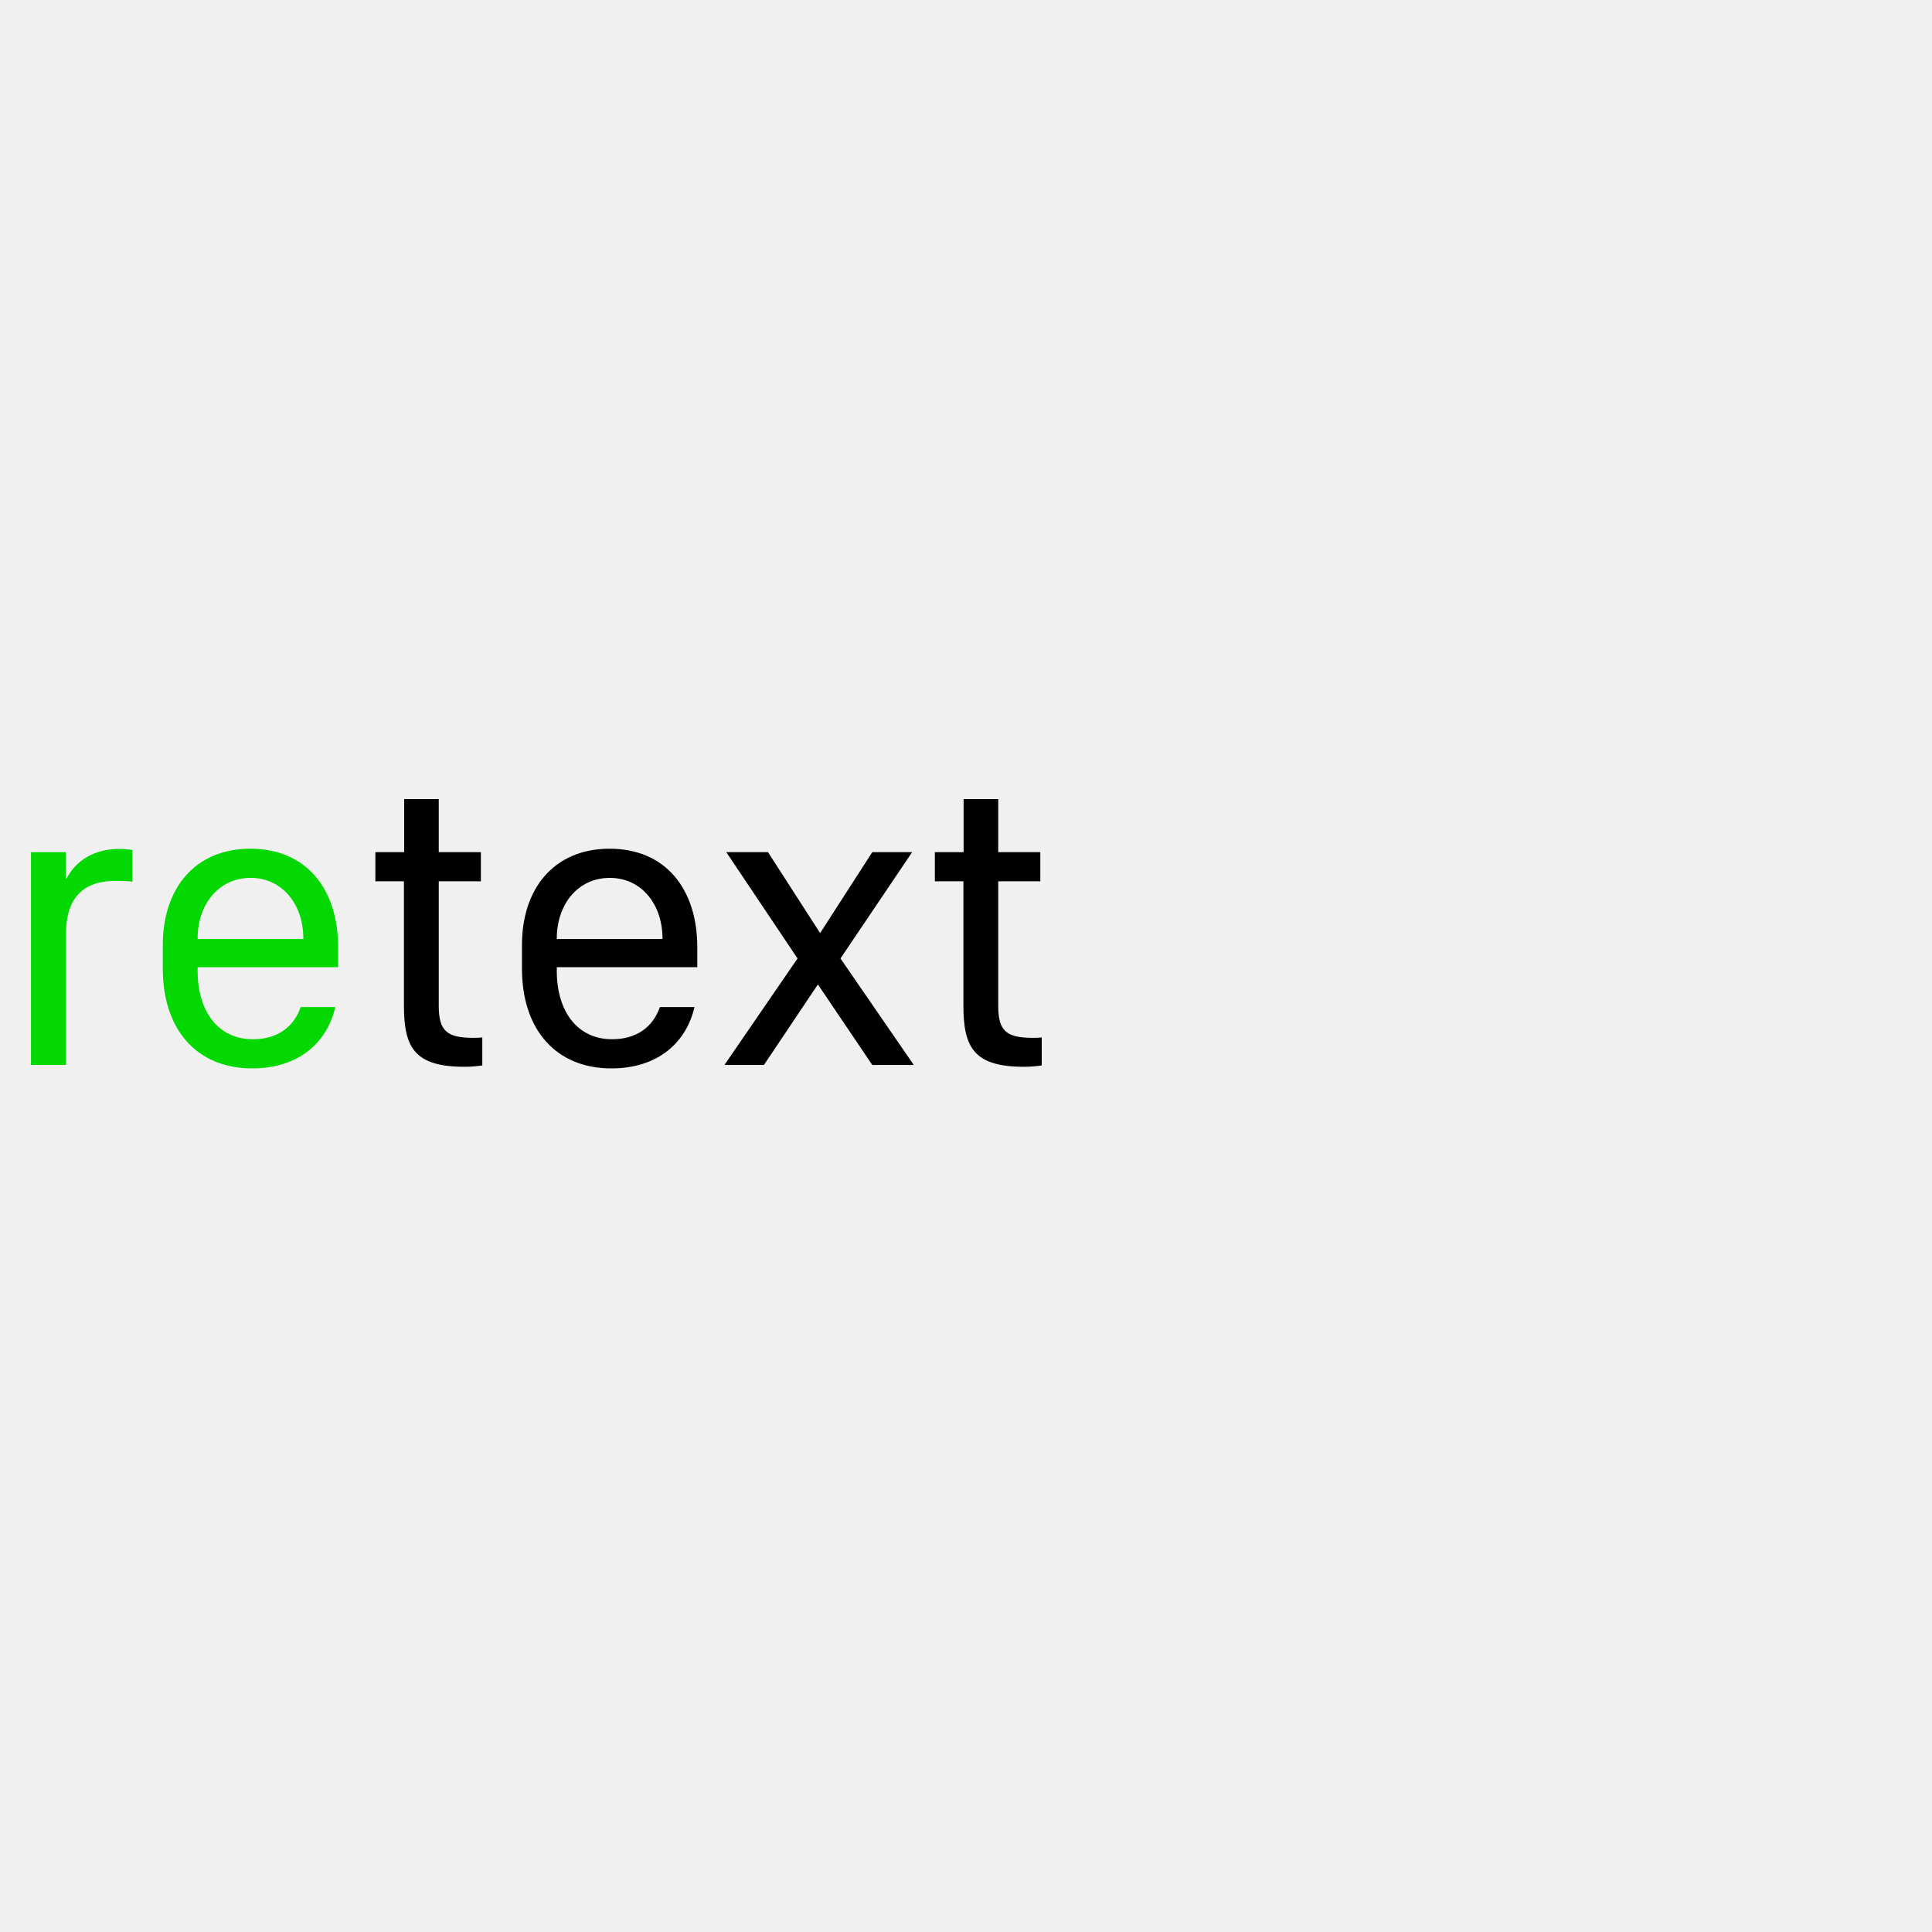
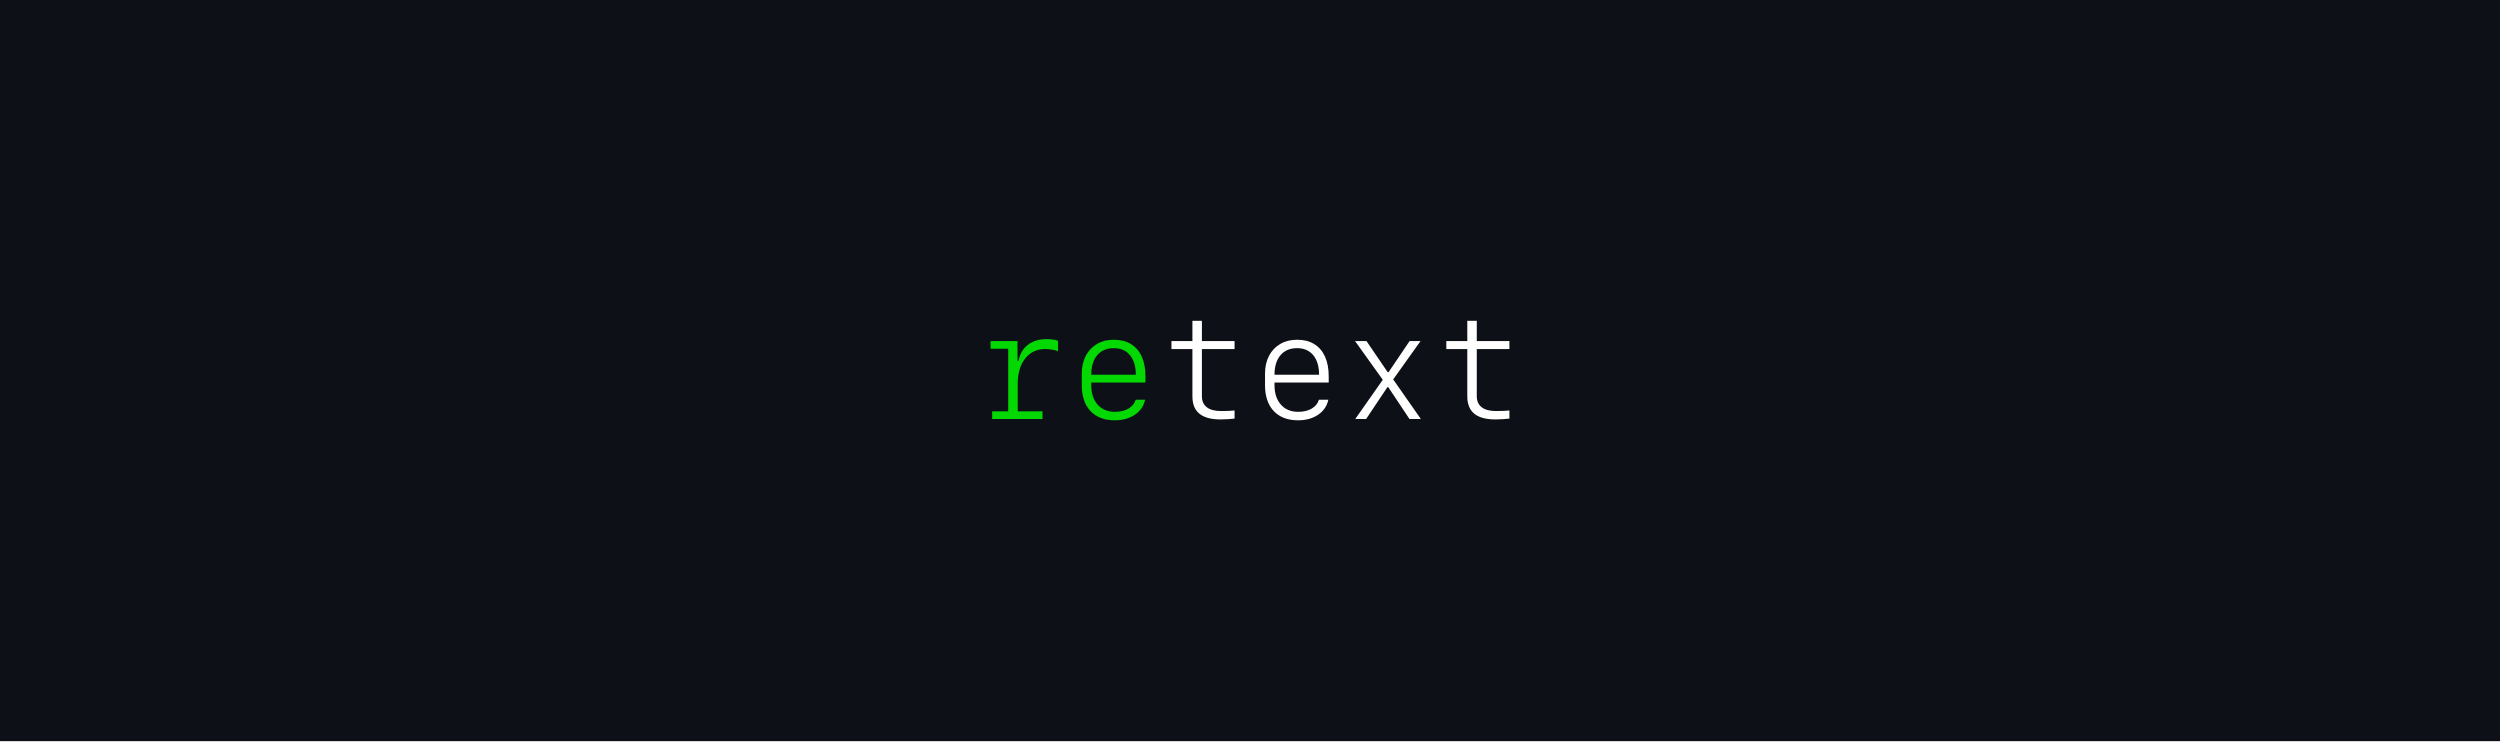
- <svg xmlns="http://www.w3.org/2000/svg" width="400" height="400" viewBox="0 0 410 210">
-   <path fill="#03d803" d="M6.57 126L14.01 126L14.01 98.03C14.01 91.93 16.50 86.94 24.49 86.94C25.87 86.94 27.33 86.98 28.10 87.11L28.10 80.37C27.20 80.24 26.25 80.15 25.31 80.15C18.91 80.15 15.51 83.68 14.18 86.38L13.96 86.38L13.96 80.84L6.57 80.84ZM53.50 126.73C63.46 126.73 69.44 121.19 71.16 113.71L63.81 113.71C62.35 117.92 58.91 120.54 53.67 120.54C46.32 120.54 41.94 114.66 41.94 106.06L41.94 105.25L71.76 105.25L71.76 101.04C71.76 88.62 64.97 80.11 53.15 80.11C41.29 80.11 34.55 88.62 34.55 100.52L34.55 105.59C34.55 118.44 41.72 126.73 53.50 126.73ZM41.94 99.27L41.94 99.14C41.94 92.01 46.32 86.30 53.20 86.30C59.94 86.30 64.37 91.97 64.37 99.14L64.37 99.27Z" />
-   <path d="M85.77 80.84L79.66 80.84L79.66 87.03L85.72 87.03L85.72 113.37C85.72 122.26 87.91 126.39 98.61 126.39C100.16 126.39 101.71 126.21 102.35 126.09L102.35 120.16C101.75 120.24 101.19 120.24 100.46 120.24C94.92 120.24 93.11 118.87 93.11 113.45L93.11 87.03L102.05 87.03L102.05 80.84L93.11 80.84L93.11 69.58L85.77 69.58ZM129.72 126.73C139.69 126.73 145.66 121.19 147.38 113.71L140.04 113.71C138.57 117.92 135.14 120.54 129.89 120.54C122.55 120.54 118.16 114.66 118.16 106.06L118.16 105.25L147.98 105.25L147.98 101.04C147.98 88.62 141.20 80.11 129.38 80.11C117.52 80.11 110.77 88.62 110.77 100.52L110.77 105.59C110.77 118.44 117.95 126.73 129.72 126.73ZM118.16 99.27L118.16 99.14C118.16 92.01 122.55 86.30 129.42 86.30C136.17 86.30 140.59 91.97 140.59 99.14L140.59 99.27ZM185.11 126L193.92 126L178.36 103.40L193.57 80.84L185.11 80.84L174.07 97.98L174.02 97.98L162.98 80.84L154.13 80.84L169.25 103.40L153.74 126L162.12 126L173.55 108.94L173.59 108.94ZM204.49 80.84L198.39 80.84L198.39 87.03L204.45 87.03L204.45 113.37C204.45 122.26 206.64 126.39 217.34 126.39C218.88 126.39 220.43 126.21 221.07 126.09L221.07 120.16C220.47 120.24 219.91 120.24 219.18 120.24C213.64 120.24 211.84 118.87 211.84 113.45L211.84 87.03L220.77 87.03L220.77 80.84L211.84 80.84L211.84 69.58L204.49 69.58Z" />
+ <svg xmlns="http://www.w3.org/2000/svg" width="1012" height="300" viewBox="0 0 1012 300">
+   <style>
+     .b {fill: #0d1117}
+     .l {fill: #fff}
+     @media (prefers-color-scheme: light) {
+       .b {fill: #fff}
+       .l {fill: #0d1117}
+     }
+   </style>
+   <rect class="b" x="0" y="0" width="1012" height="300" />
+   <path fill="#03d803" d="M411.97 169.61L411.97 155.43Q411.97 148.96 414.99 145.12Q418.01 141.28 423.10 141.28L423.10 141.28Q424.39 141.28 425.80 141.52Q427.21 141.75 428.29 142.16L428.29 142.16L428.29 137.97Q427.56 137.65 426.31 137.46Q425.07 137.27 423.69 137.27L423.69 137.27Q419.09 137.27 416.10 139.57Q413.11 141.87 412.29 146.09L412.29 146.09L411.88 146.09L411.88 138.06L400.99 138.06L400.99 141.17L408.13 141.17L408.13 169.61L411.97 169.61ZM401.63 169.61L421.99 169.61L421.99 166.51L401.63 166.51L401.63 169.61ZM450.88 140.93L450.88 140.93Q455.07 140.93 457.43 143.79Q459.78 146.65 459.78 151.68L459.78 151.68L441.74 151.68Q441.74 146.62 444.17 143.77Q446.60 140.93 450.88 140.93ZM463.53 161.82L459.73 161.82Q458.99 164.14 456.77 165.42Q454.54 166.71 451.32 166.71L451.32 166.71Q446.92 166.71 444.33 163.80Q441.74 160.88 441.74 155.93L441.74 155.93L441.74 154.85L463.68 154.85L463.68 152.36Q463.68 147.64 462.17 144.33Q460.66 141.02 457.81 139.28Q454.95 137.53 450.88 137.53L450.88 137.53Q446.98 137.53 444.05 139.25Q441.12 140.96 439.51 144.05Q437.90 147.14 437.90 151.30L437.90 151.30L437.90 155.90Q437.90 162.64 441.43 166.39Q444.96 170.14 451.32 170.14L451.32 170.14Q454.51 170.14 457.07 169.12Q459.64 168.09 461.32 166.22Q463.01 164.34 463.53 161.82L463.53 161.82Z" />
+   <path class="l" d="M486.53 129.86L482.69 129.86L482.69 138.06L474.20 138.06L474.20 141.31L482.69 141.31L482.69 160.50Q482.69 163.61 483.95 165.67Q485.21 167.74 487.73 168.76Q490.25 169.79 494.03 169.79L494.03 169.79Q495.41 169.79 497.23 169.67Q499.04 169.56 499.75 169.44L499.75 169.44L499.75 166.16Q498.98 166.27 497.43 166.33Q495.88 166.39 494.24 166.39L494.24 166.39Q490.49 166.39 488.51 164.85Q486.53 163.32 486.53 160.39L486.53 160.39L486.53 141.31L499.75 141.31L499.75 138.06L486.53 138.06L486.53 129.86ZM525.06 140.93L525.06 140.93Q529.25 140.93 531.61 143.79Q533.96 146.65 533.96 151.68L533.96 151.68L515.92 151.68Q515.92 146.62 518.35 143.77Q520.78 140.93 525.06 140.93ZM537.71 161.82L533.91 161.82Q533.17 164.14 530.95 165.42Q528.72 166.71 525.50 166.71L525.50 166.71Q521.10 166.71 518.51 163.80Q515.92 160.88 515.92 155.93L515.92 155.93L515.92 154.85L537.86 154.85L537.86 152.36Q537.86 147.64 536.35 144.33Q534.84 141.02 531.99 139.28Q529.13 137.53 525.06 137.53L525.06 137.53Q521.16 137.53 518.23 139.25Q515.30 140.96 513.69 144.05Q512.08 147.14 512.08 151.30L512.08 151.30L512.08 155.90Q512.08 162.64 515.61 166.39Q519.14 170.14 525.50 170.14L525.50 170.14Q528.69 170.14 531.25 169.12Q533.82 168.09 535.50 166.22Q537.19 164.34 537.71 161.82L537.71 161.82ZM561.62 156.72L561.97 156.72L570.56 169.61L575.16 169.61L563.96 153.59L575.04 138.06L570.61 138.06L562.09 150.66L561.74 150.66L553.15 138.06L548.52 138.06L559.75 153.74L548.61 169.61L553.01 169.61L561.62 156.72ZM597.80 129.86L593.96 129.86L593.96 138.06L585.47 138.06L585.47 141.31L593.96 141.31L593.96 160.50Q593.96 163.61 595.22 165.67Q596.48 167.74 599.00 168.76Q601.52 169.79 605.30 169.79L605.30 169.79Q606.68 169.79 608.50 169.67Q610.31 169.56 611.01 169.44L611.01 169.44L611.01 166.16Q610.25 166.27 608.70 166.33Q607.15 166.39 605.51 166.39L605.51 166.39Q601.76 166.39 599.78 164.85Q597.80 163.32 597.80 160.39L597.80 160.39L597.80 141.31L611.01 141.31L611.01 138.06L597.80 138.06L597.80 129.86Z" />
</svg>
